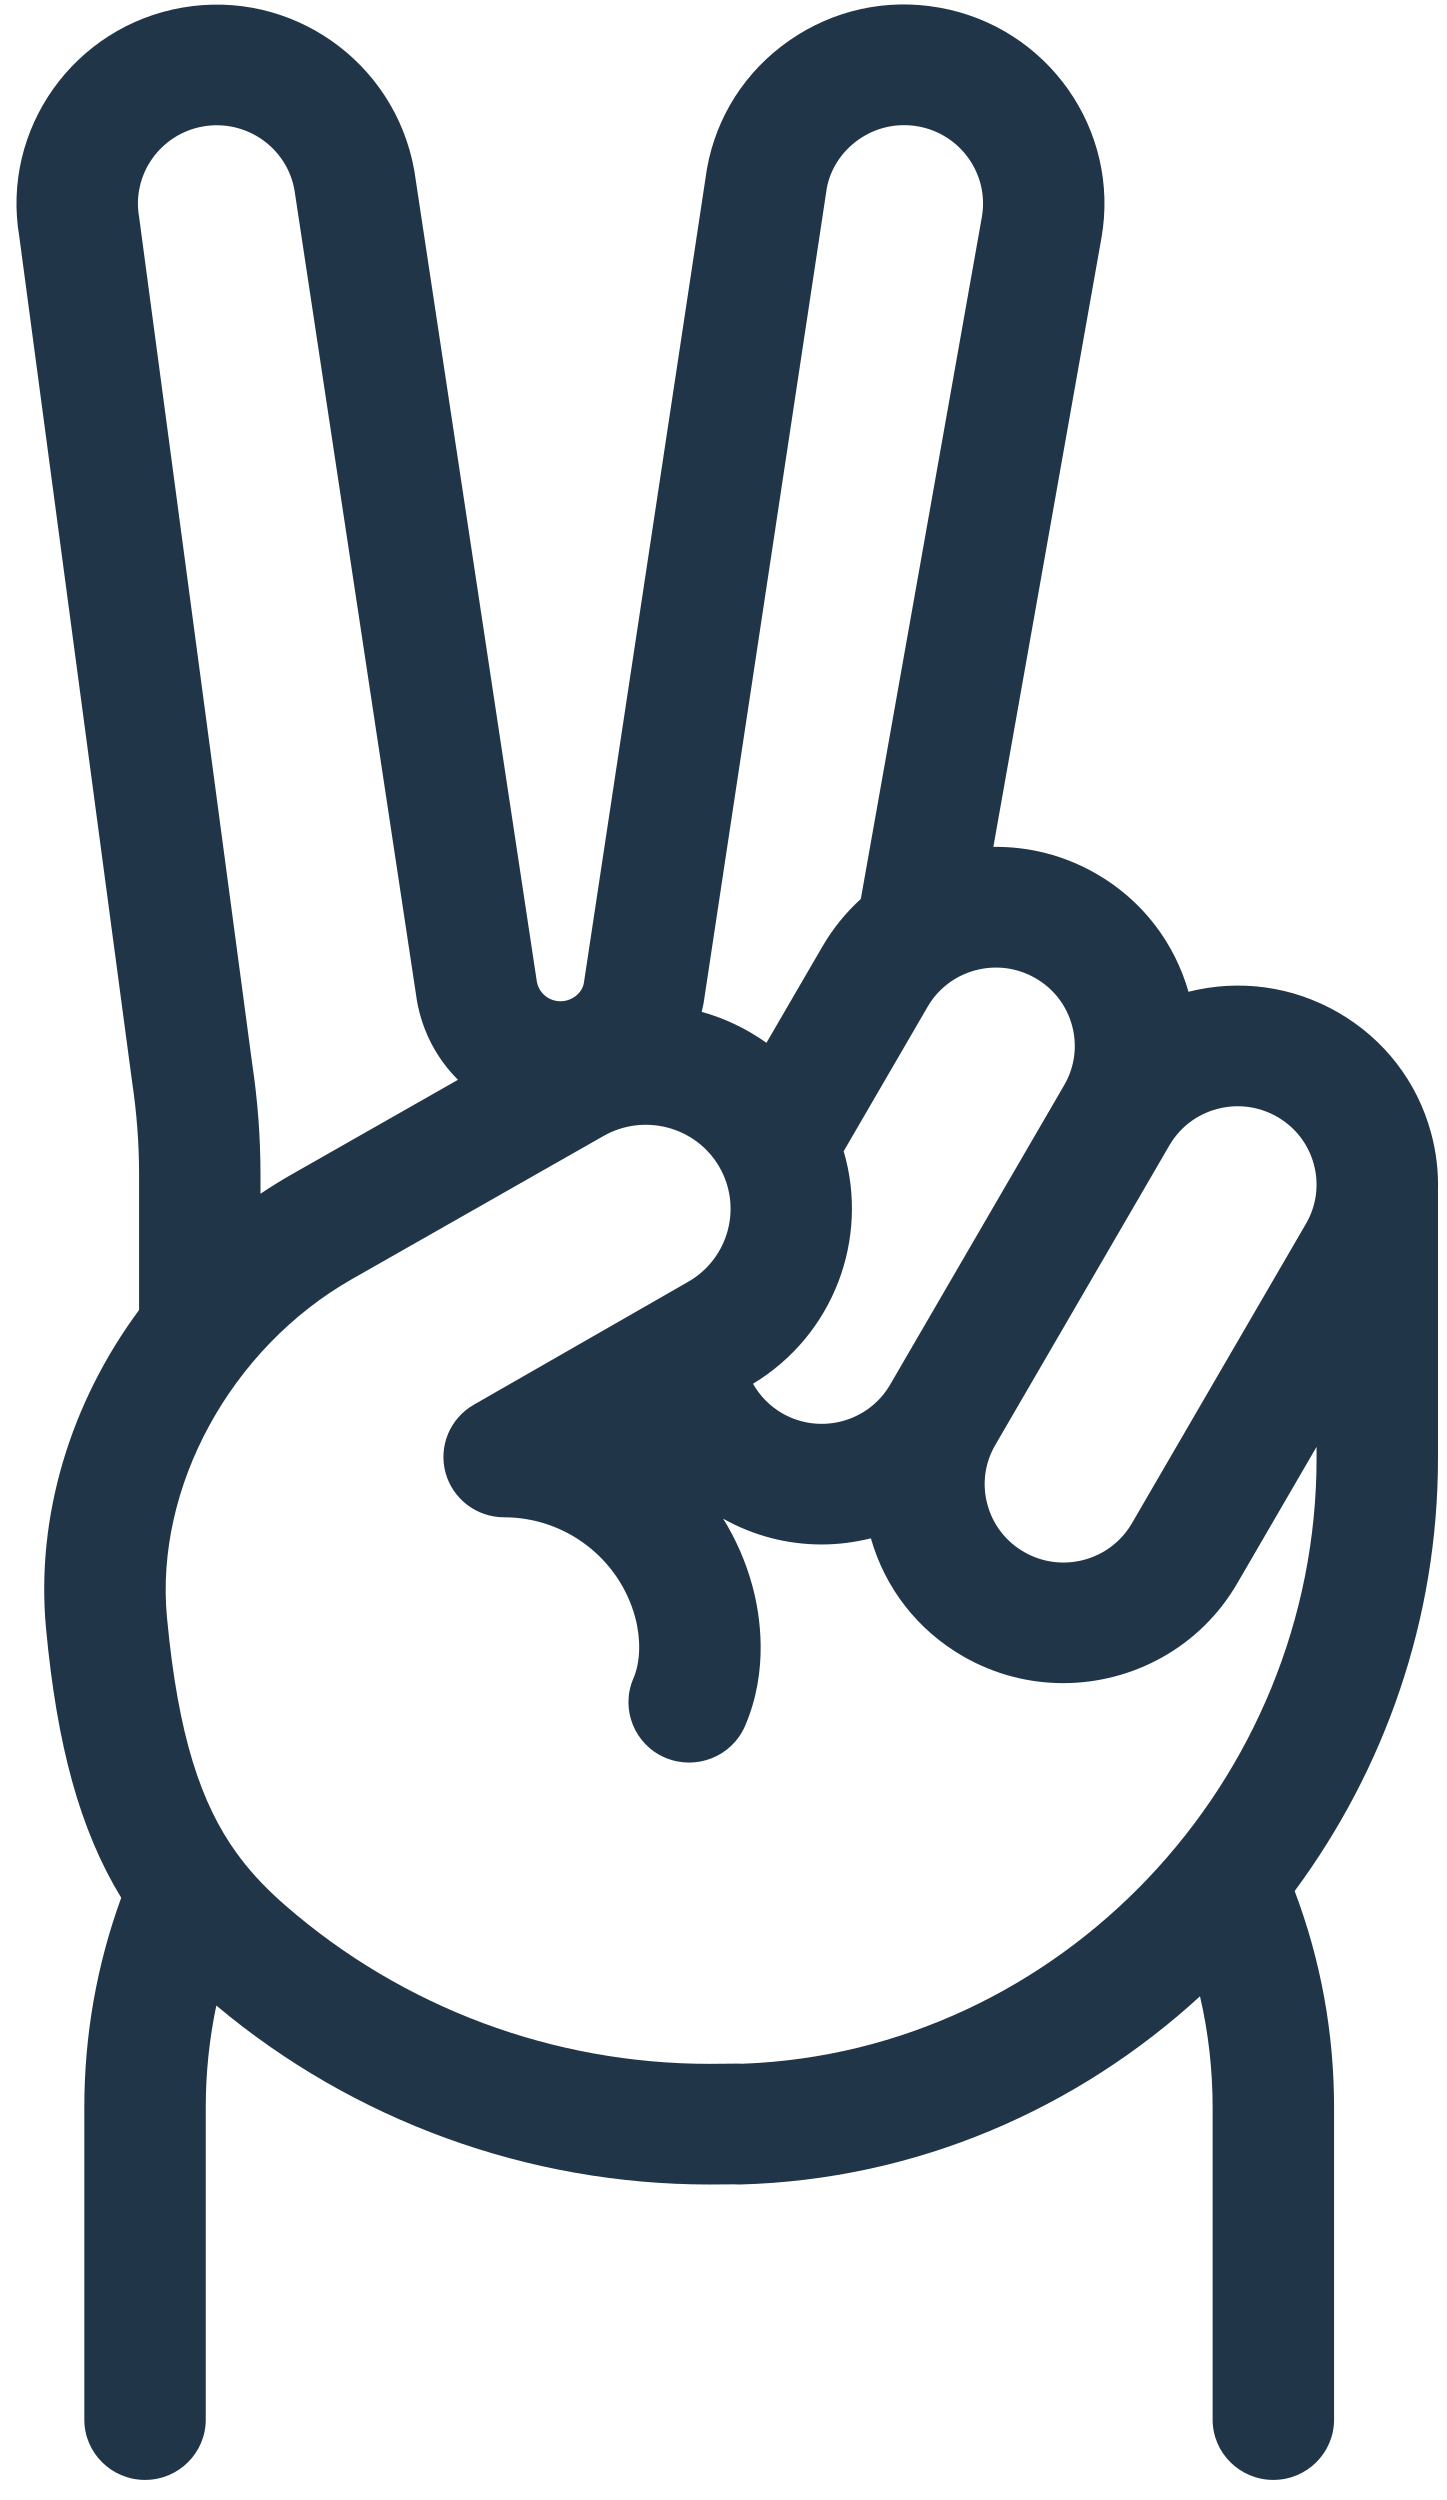
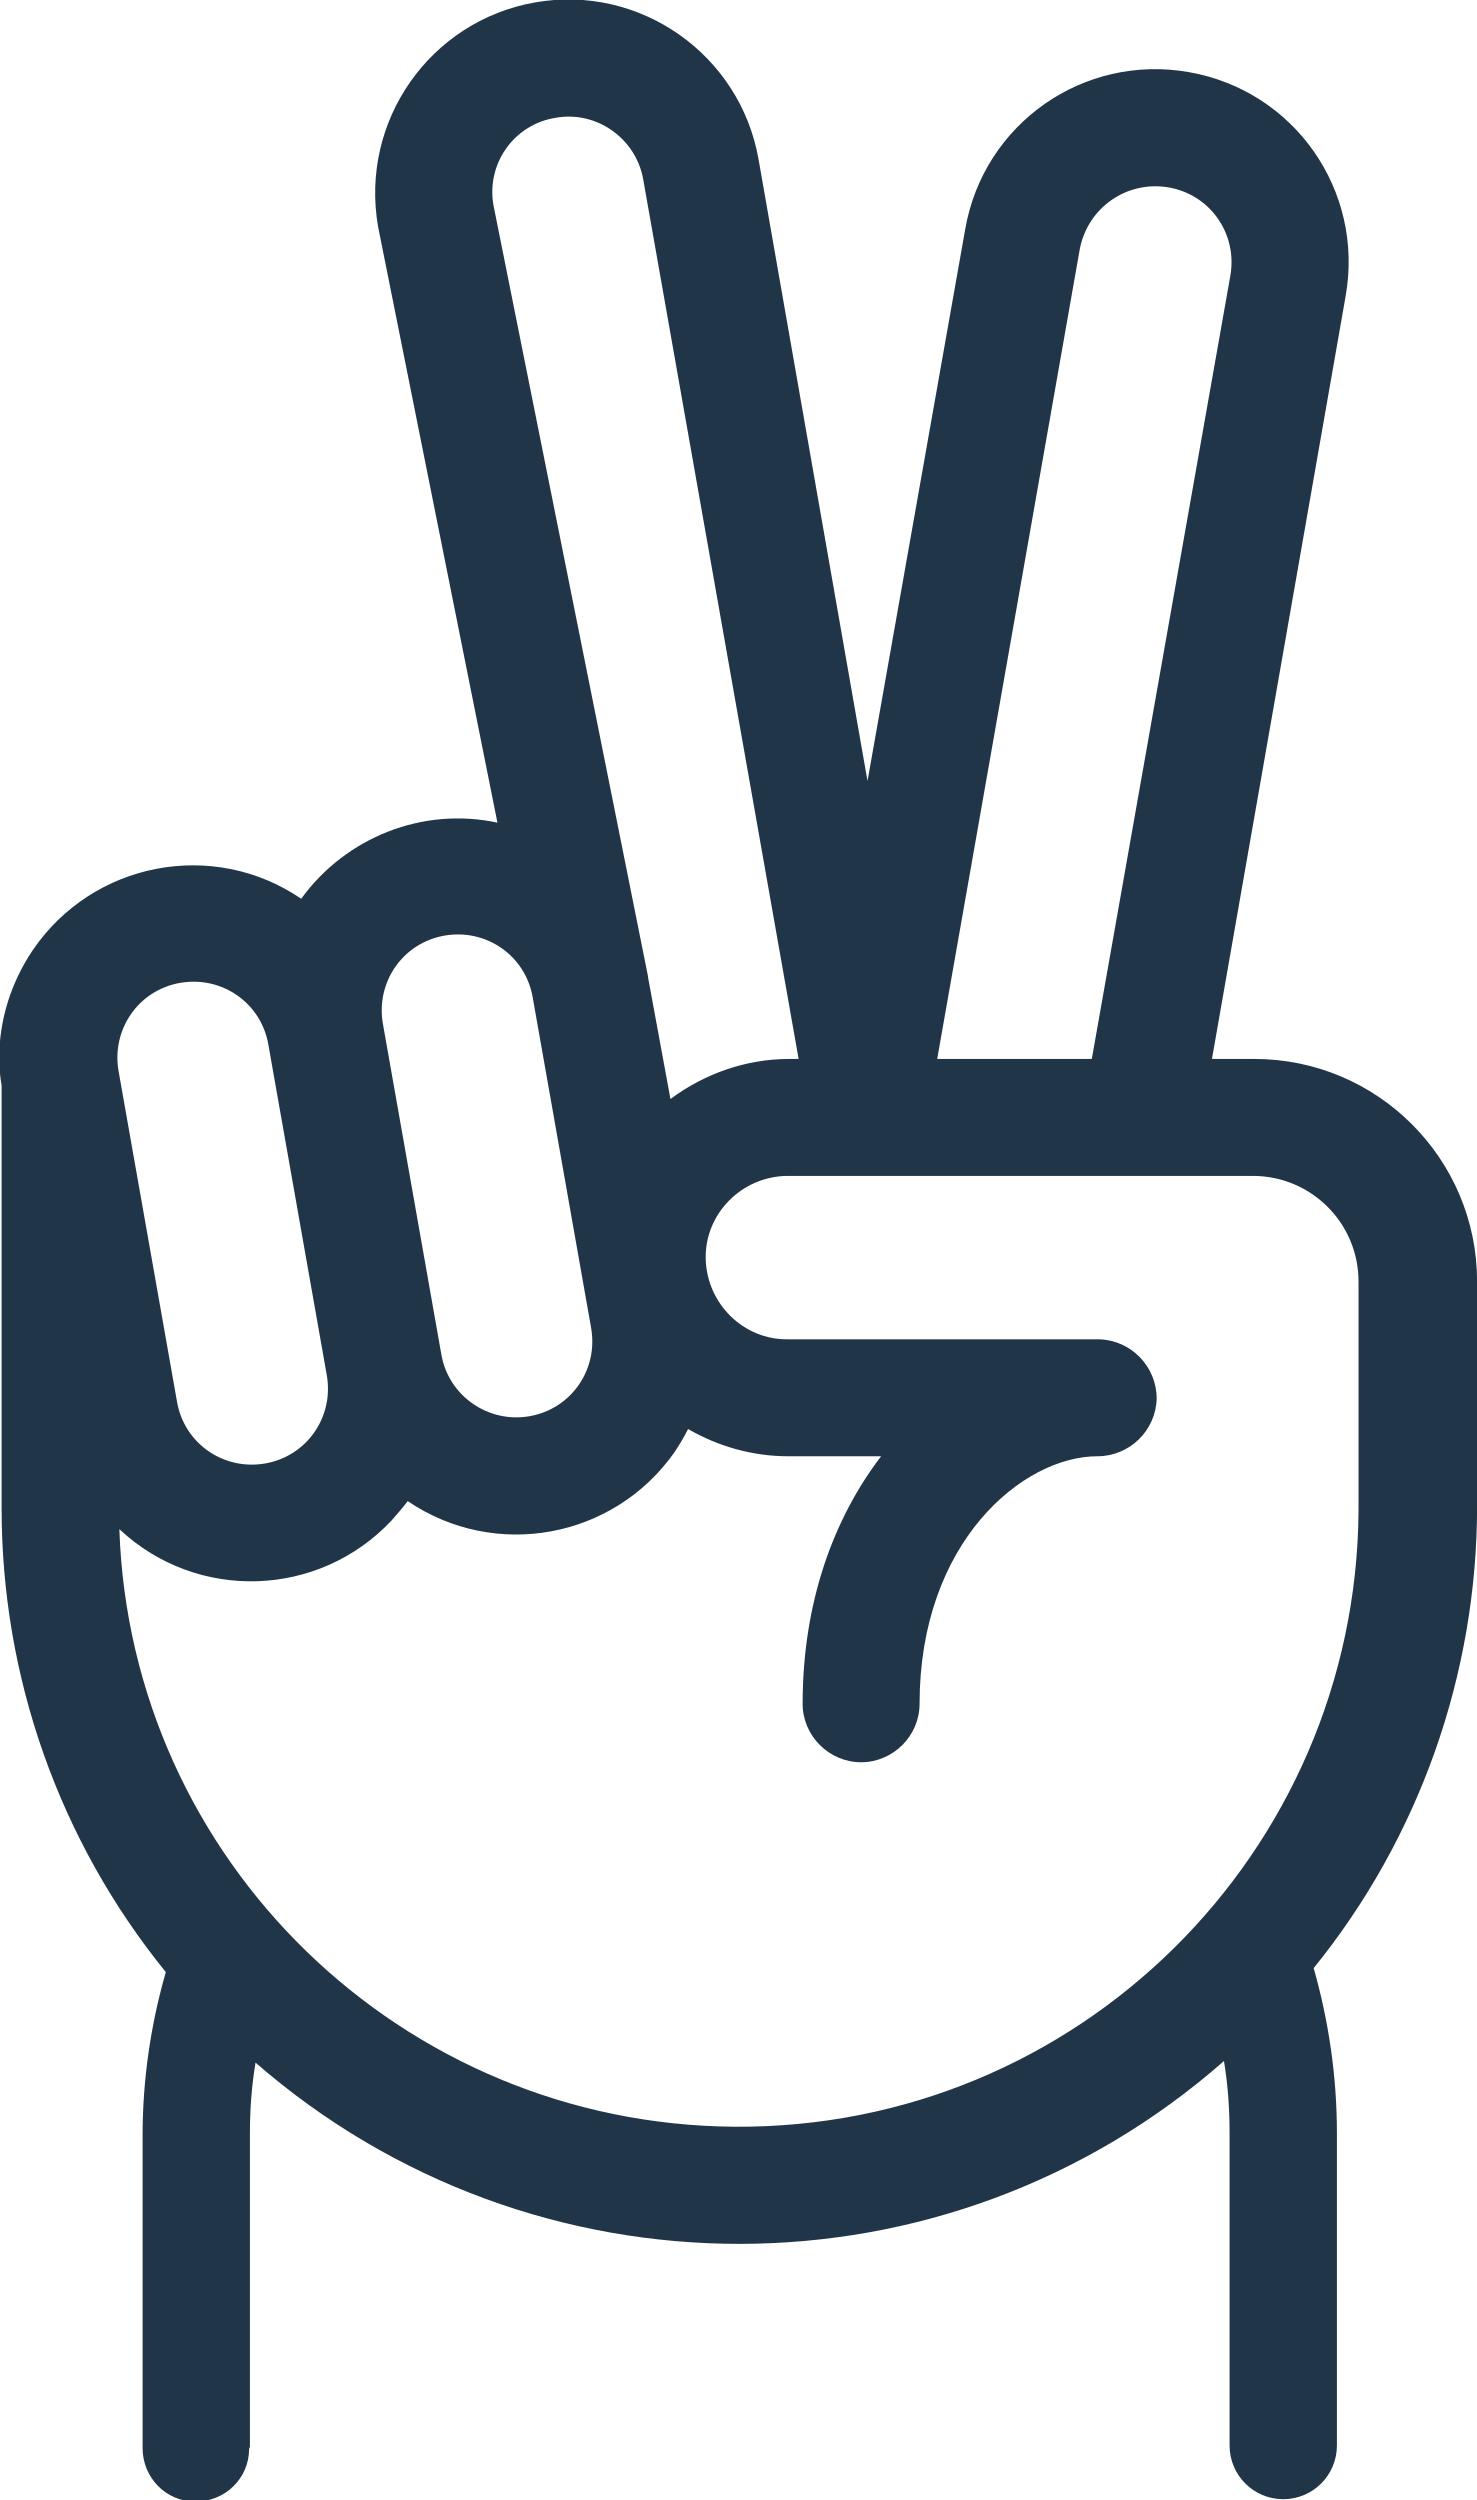
- <svg xmlns="http://www.w3.org/2000/svg" width="59px" height="102px" viewBox="0 0 59 102" version="1.1">
-   <g id="Design" stroke="none" stroke-width="1" fill="none" fill-rule="evenodd">
-     <g id="Desktop-HD-Copy-26" transform="translate(-572, -116)" fill="#213548">
-       <g id="Group-6" transform="translate(572, 116)">
-         <g id="Group-3-Copy" transform="translate(29.5, 51) scale(-1, 1) translate(-29.5, -51) ">
-           <path d="M47.342,77.755 C42.563,81.914 36.426,84.205 30.065,84.205 C29.675,84.205 29.288,84.202 28.905,84.195 C28.835,84.195 28.772,84.196 28.706,84.2 C15.771,83.727 5.284,72.692 5.284,59.495 L5.284,59.031 L8.529,64.615 C10.042,67.216 12.794,68.672 15.62,68.672 C17.006,68.672 18.409,68.323 19.693,67.586 C21.55,66.52 22.886,64.81 23.468,62.763 C24.125,62.928 24.802,63.015 25.484,63.015 C26.847,63.014 28.227,62.675 29.494,61.963 C28.975,62.802 28.568,63.723 28.301,64.71 C27.989,65.862 27.615,68.137 28.605,70.426 C29.147,71.674 30.603,72.247 31.861,71.714 C33.117,71.177 33.697,69.729 33.158,68.48 C32.87,67.817 32.843,66.884 33.085,65.987 C33.735,63.584 35.934,61.906 38.431,61.906 C39.552,61.906 40.533,61.158 40.824,60.082 C41.114,59.005 40.64,57.87 39.669,57.313 L30.919,52.295 C29.269,51.348 28.702,49.244 29.655,47.604 C30.608,45.965 32.724,45.405 34.383,46.352 L44.641,52.188 C49.581,54.999 52.685,60.673 52.188,65.986 C51.734,70.853 50.788,73.601 49.358,75.588 C49.304,75.654 49.253,75.723 49.206,75.794 C48.654,76.525 48.033,77.155 47.342,77.755 M5.395,47.505 C5.618,46.68 6.15,45.991 6.895,45.564 C7.391,45.28 7.94,45.134 8.498,45.134 C8.777,45.134 9.058,45.171 9.336,45.244 C10.166,45.465 10.86,45.995 11.29,46.734 L18.393,58.957 C18.823,59.696 18.937,60.558 18.714,61.382 C18.492,62.207 17.959,62.897 17.215,63.323 C15.679,64.207 13.707,63.679 12.82,62.153 L5.717,49.93 C5.287,49.19 5.173,48.329 5.395,47.505 M15.259,41.848 C15.481,41.023 16.013,40.333 16.758,39.907 C17.503,39.479 18.37,39.366 19.2,39.587 C20.029,39.808 20.723,40.337 21.153,41.076 L24.578,46.97 C23.529,50.524 24.972,54.46 28.277,56.457 C27.998,56.953 27.589,57.373 27.079,57.666 C25.543,58.547 23.571,58.021 22.684,56.496 L15.58,44.273 C15.151,43.534 15.037,42.672 15.259,41.848 M21.552,5.155 C22.397,5.009 23.252,5.195 23.955,5.685 C24.659,6.174 25.129,6.907 25.268,7.685 L30.289,40.903 C30.312,41.032 30.34,41.159 30.371,41.284 C29.429,41.547 28.533,41.973 27.729,42.547 L25.444,38.615 C25.018,37.883 24.489,37.233 23.879,36.678 L18.941,8.858 C18.633,7.122 19.804,5.461 21.552,5.155 M41.987,40.841 L46.986,7.753 C47.294,6.017 48.963,4.855 50.714,5.159 C52.461,5.466 53.632,7.127 53.323,8.862 L48.708,43.418 C48.485,44.901 48.372,46.413 48.372,47.913 L48.372,48.705 C47.96,48.428 47.537,48.165 47.103,47.918 L40.315,44.055 C41.162,43.213 41.762,42.108 41.987,40.841 M53.615,44.107 L58.212,9.661 C58.96,5.273 55.993,1.087 51.574,0.312 C47.145,-0.467 42.891,2.488 42.096,6.96 L37.097,40.048 C37.015,40.514 36.609,40.851 36.133,40.851 C35.657,40.851 35.251,40.514 35.179,40.11 L30.158,6.892 C29.778,4.757 28.585,2.896 26.797,1.653 C25.009,0.408 22.839,-0.072 20.691,0.308 C16.254,1.085 13.28,5.303 14.062,9.713 L18.471,34.553 C17.015,34.532 15.575,34.901 14.281,35.644 C12.365,36.742 11.069,38.5 10.51,40.464 C8.435,39.942 6.276,40.235 4.417,41.301 C2.527,42.386 1.175,44.136 0.61,46.23 C0.398,47.016 0.306,47.816 0.332,48.607 C0.332,48.619 0.33,48.631 0.33,48.643 L0.33,59.495 C0.33,66.07 2.512,72.197 6.178,77.155 C5.111,79.978 4.57,82.941 4.57,85.984 L4.57,98.72 C4.57,100.079 5.679,101.181 7.048,101.181 C8.416,101.181 9.525,100.079 9.525,98.72 L9.525,85.984 C9.525,84.442 9.698,82.927 10.04,81.449 C15.051,86.045 21.613,88.931 28.788,89.127 C28.811,89.128 28.834,89.128 28.856,89.128 C28.919,89.128 28.982,89.125 29.044,89.121 C29.382,89.125 29.722,89.128 30.065,89.128 C37.438,89.128 44.555,86.538 50.174,81.827 C50.46,83.186 50.605,84.574 50.605,85.984 L50.605,98.72 C50.605,100.079 51.714,101.181 53.082,101.181 C54.451,101.181 55.56,100.079 55.56,98.72 L55.56,85.984 C55.56,83.043 55.054,80.172 54.055,77.43 C55.749,74.645 56.677,71.201 57.122,66.441 C57.55,61.857 56.113,57.211 53.326,53.449 L53.326,47.913 C53.326,46.656 53.421,45.39 53.615,44.107" id="Fill-7-Copy-2" />
-         </g>
-       </g>
+ <svg xmlns="http://www.w3.org/2000/svg" version="1.1" id="Layer_1" x="0px" y="0px" viewBox="0 0 184.3 312.1" style="enable-background:new 0 0 184.3 312.1;" xml:space="preserve">
+   <style type="text/css">
+ 	.st0{fill:#213548;}
+ </style>
+   <g>
+     <g id="Layer_1-2">
+       <path class="st0" d="M31.2,305.4v-39c0-3,0.2-5.9,0.7-8.9c34.7,30.2,86.3,30.2,120.9-0.2c0.5,3,0.7,6,0.7,9v39    c0,3.7,3,6.7,6.7,6.7c3.7,0,6.7-3,6.7-6.7v-39c0-7-1-13.9-2.9-20.6c13.2-16.3,20.4-36.7,20.4-57.7c0-0.1,0-0.3,0-0.4    c0-0.5,0-0.9,0-1.4V160c0-15.4-12.5-27.8-27.8-27.8h-5.3L168,36.9c2.3-13.1-6.4-25.6-19.6-27.9c-13.1-2.3-25.6,6.4-27.9,19.6l0,0    l-12.2,68.9L94.7,19.9C92.4,6.8,79.9-2,66.8,0.3S44.9,15.1,47.2,28.3l14.9,74.4c-9.3-2-18.9,1.8-24.5,9.5c-11-7.5-26-4.6-33.5,6.4    c-2.7,4-4.2,8.7-4.2,13.5c0,1.1,0.1,2.3,0.3,3.4v52.8c0,21.1,7.2,41.5,20.5,57.9c-1.9,6.6-2.9,13.5-2.9,20.4v39    c0,3.7,2.9,6.7,6.6,6.7c3.7,0,6.7-2.9,6.7-6.6C31.2,305.5,31.2,305.5,31.2,305.4L31.2,305.4z M156.4,146.8    c7.3,0,13.2,5.9,13.2,13.2v26.4c0,0.5,0,1.1,0,1.6c0,0.2,0,0.4,0,0.6c-0.3,42.7-35.1,77.2-77.9,76.9    c-41.5-0.3-75.4-33.2-76.8-74.6c9.7,9.1,24.9,8.6,34-1.1c0.7-0.8,1.4-1.6,2-2.4c10.9,7.4,25.7,4.7,33.3-6.1    c0.6-0.9,1.2-1.9,1.7-2.9c3.8,2.2,8.1,3.4,12.5,3.4H110c-5.9,7.7-9.8,18.2-9.8,30.9c0,4,3.3,7.3,7.3,7.3c4,0,7.3-3.3,7.3-7.3    c0-20.2,12.9-30.9,22.2-30.9c4,0,7.3-3.2,7.4-7.2c0-4-3.2-7.3-7.2-7.4c-0.1,0-0.1,0-0.2,0H98.4c-5.6,0.1-10.2-4.5-10.3-10.1    c-0.1-5.6,4.5-10.2,10.1-10.3c0.1,0,0.1,0,0.2,0L156.4,146.8z M55.1,169.1l-7.3-41.3l0,0c-0.9-5.2,2.5-10.1,7.7-11    s10.1,2.5,11,7.7l0,0l7.3,41.3c0.9,5.2-2.5,10.1-7.7,11C61,177.7,56,174.3,55.1,169.1L55.1,169.1z M145.9,23.4    c5.2,0.9,8.6,5.8,7.7,11l-17.3,97.8h-19.3l17.8-101.1C135.8,25.9,140.7,22.5,145.9,23.4z M61.6,25.6c-0.9-5.2,2.6-10.1,7.8-10.9    c5.1-0.9,10,2.6,10.9,7.7l19.4,109.8h-1.2c-5.3,0-10.5,1.8-14.8,5L80.9,122l0,0l0,0c0,0,0-0.1,0-0.1L61.6,25.6z M22.5,122.7    c5.2-0.9,10.1,2.5,11,7.7l0,0l7.3,41.3l0,0c0.9,5.2-2.5,10.1-7.7,11c0,0,0,0,0,0c-5.2,0.9-10.1-2.5-11-7.7c0,0,0,0,0,0l-7.3-41.3    C13.9,128.5,17.3,123.6,22.5,122.7L22.5,122.7z" />
    </g>
  </g>
</svg>
